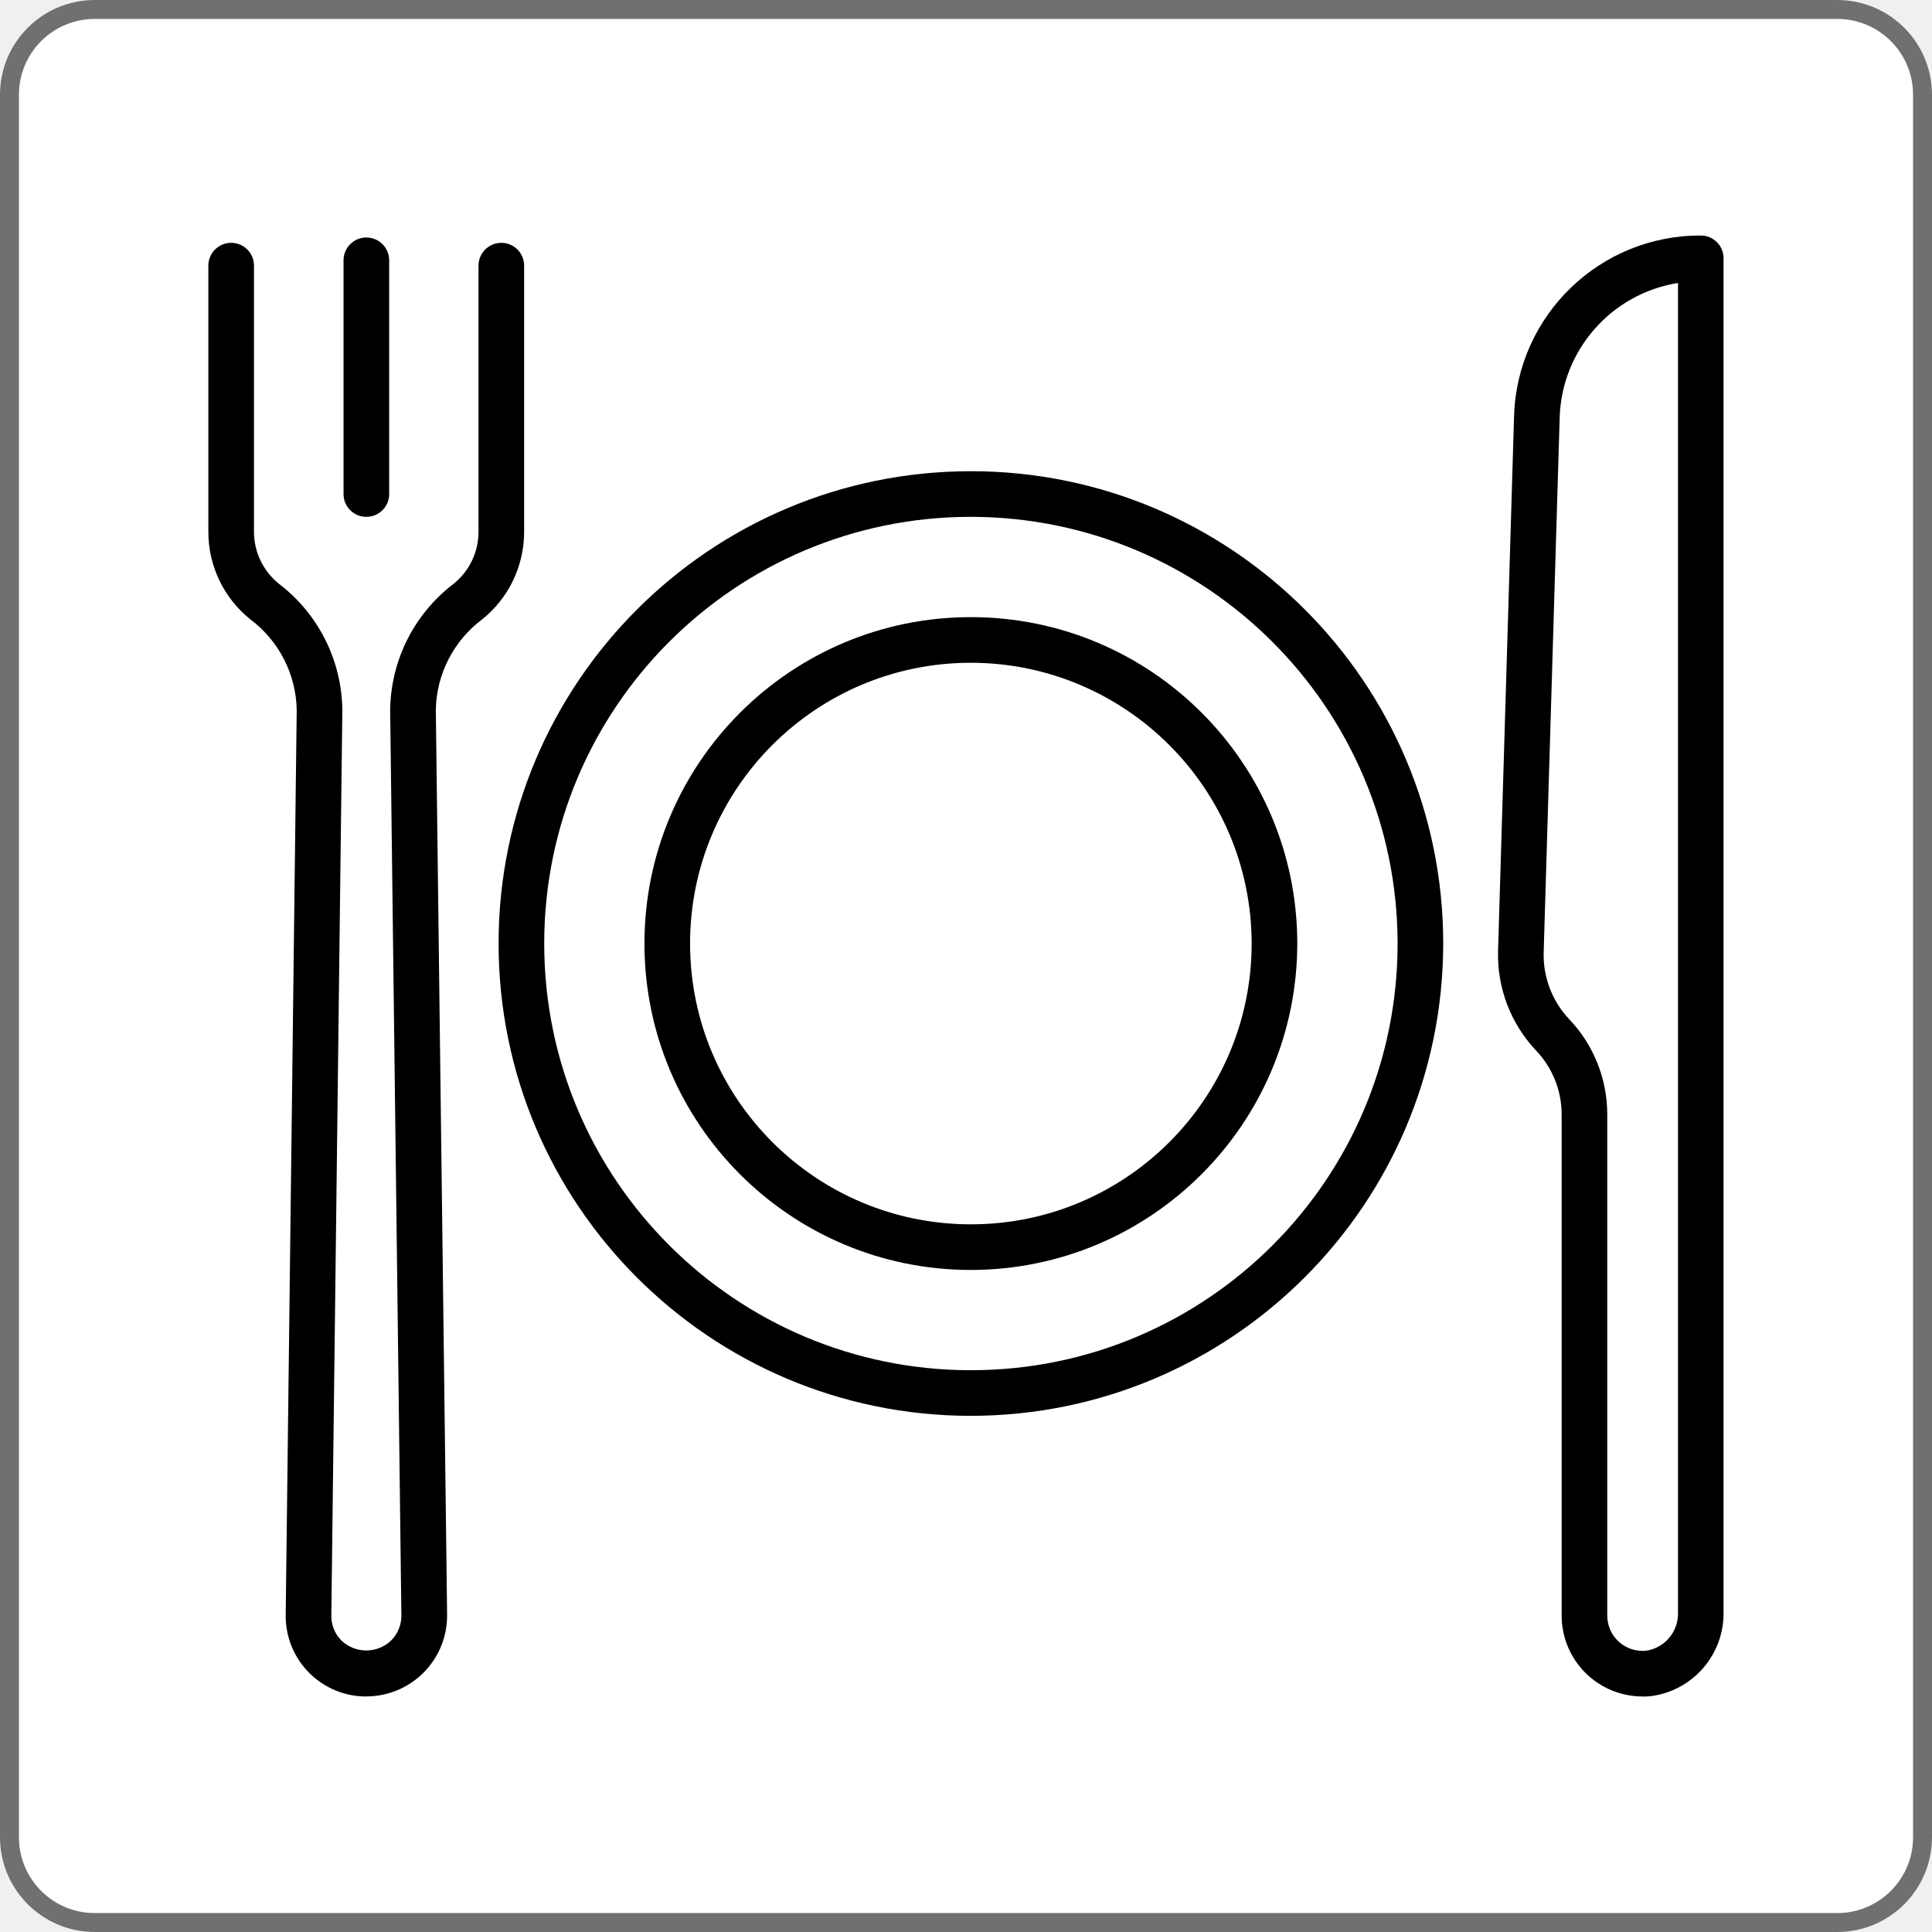
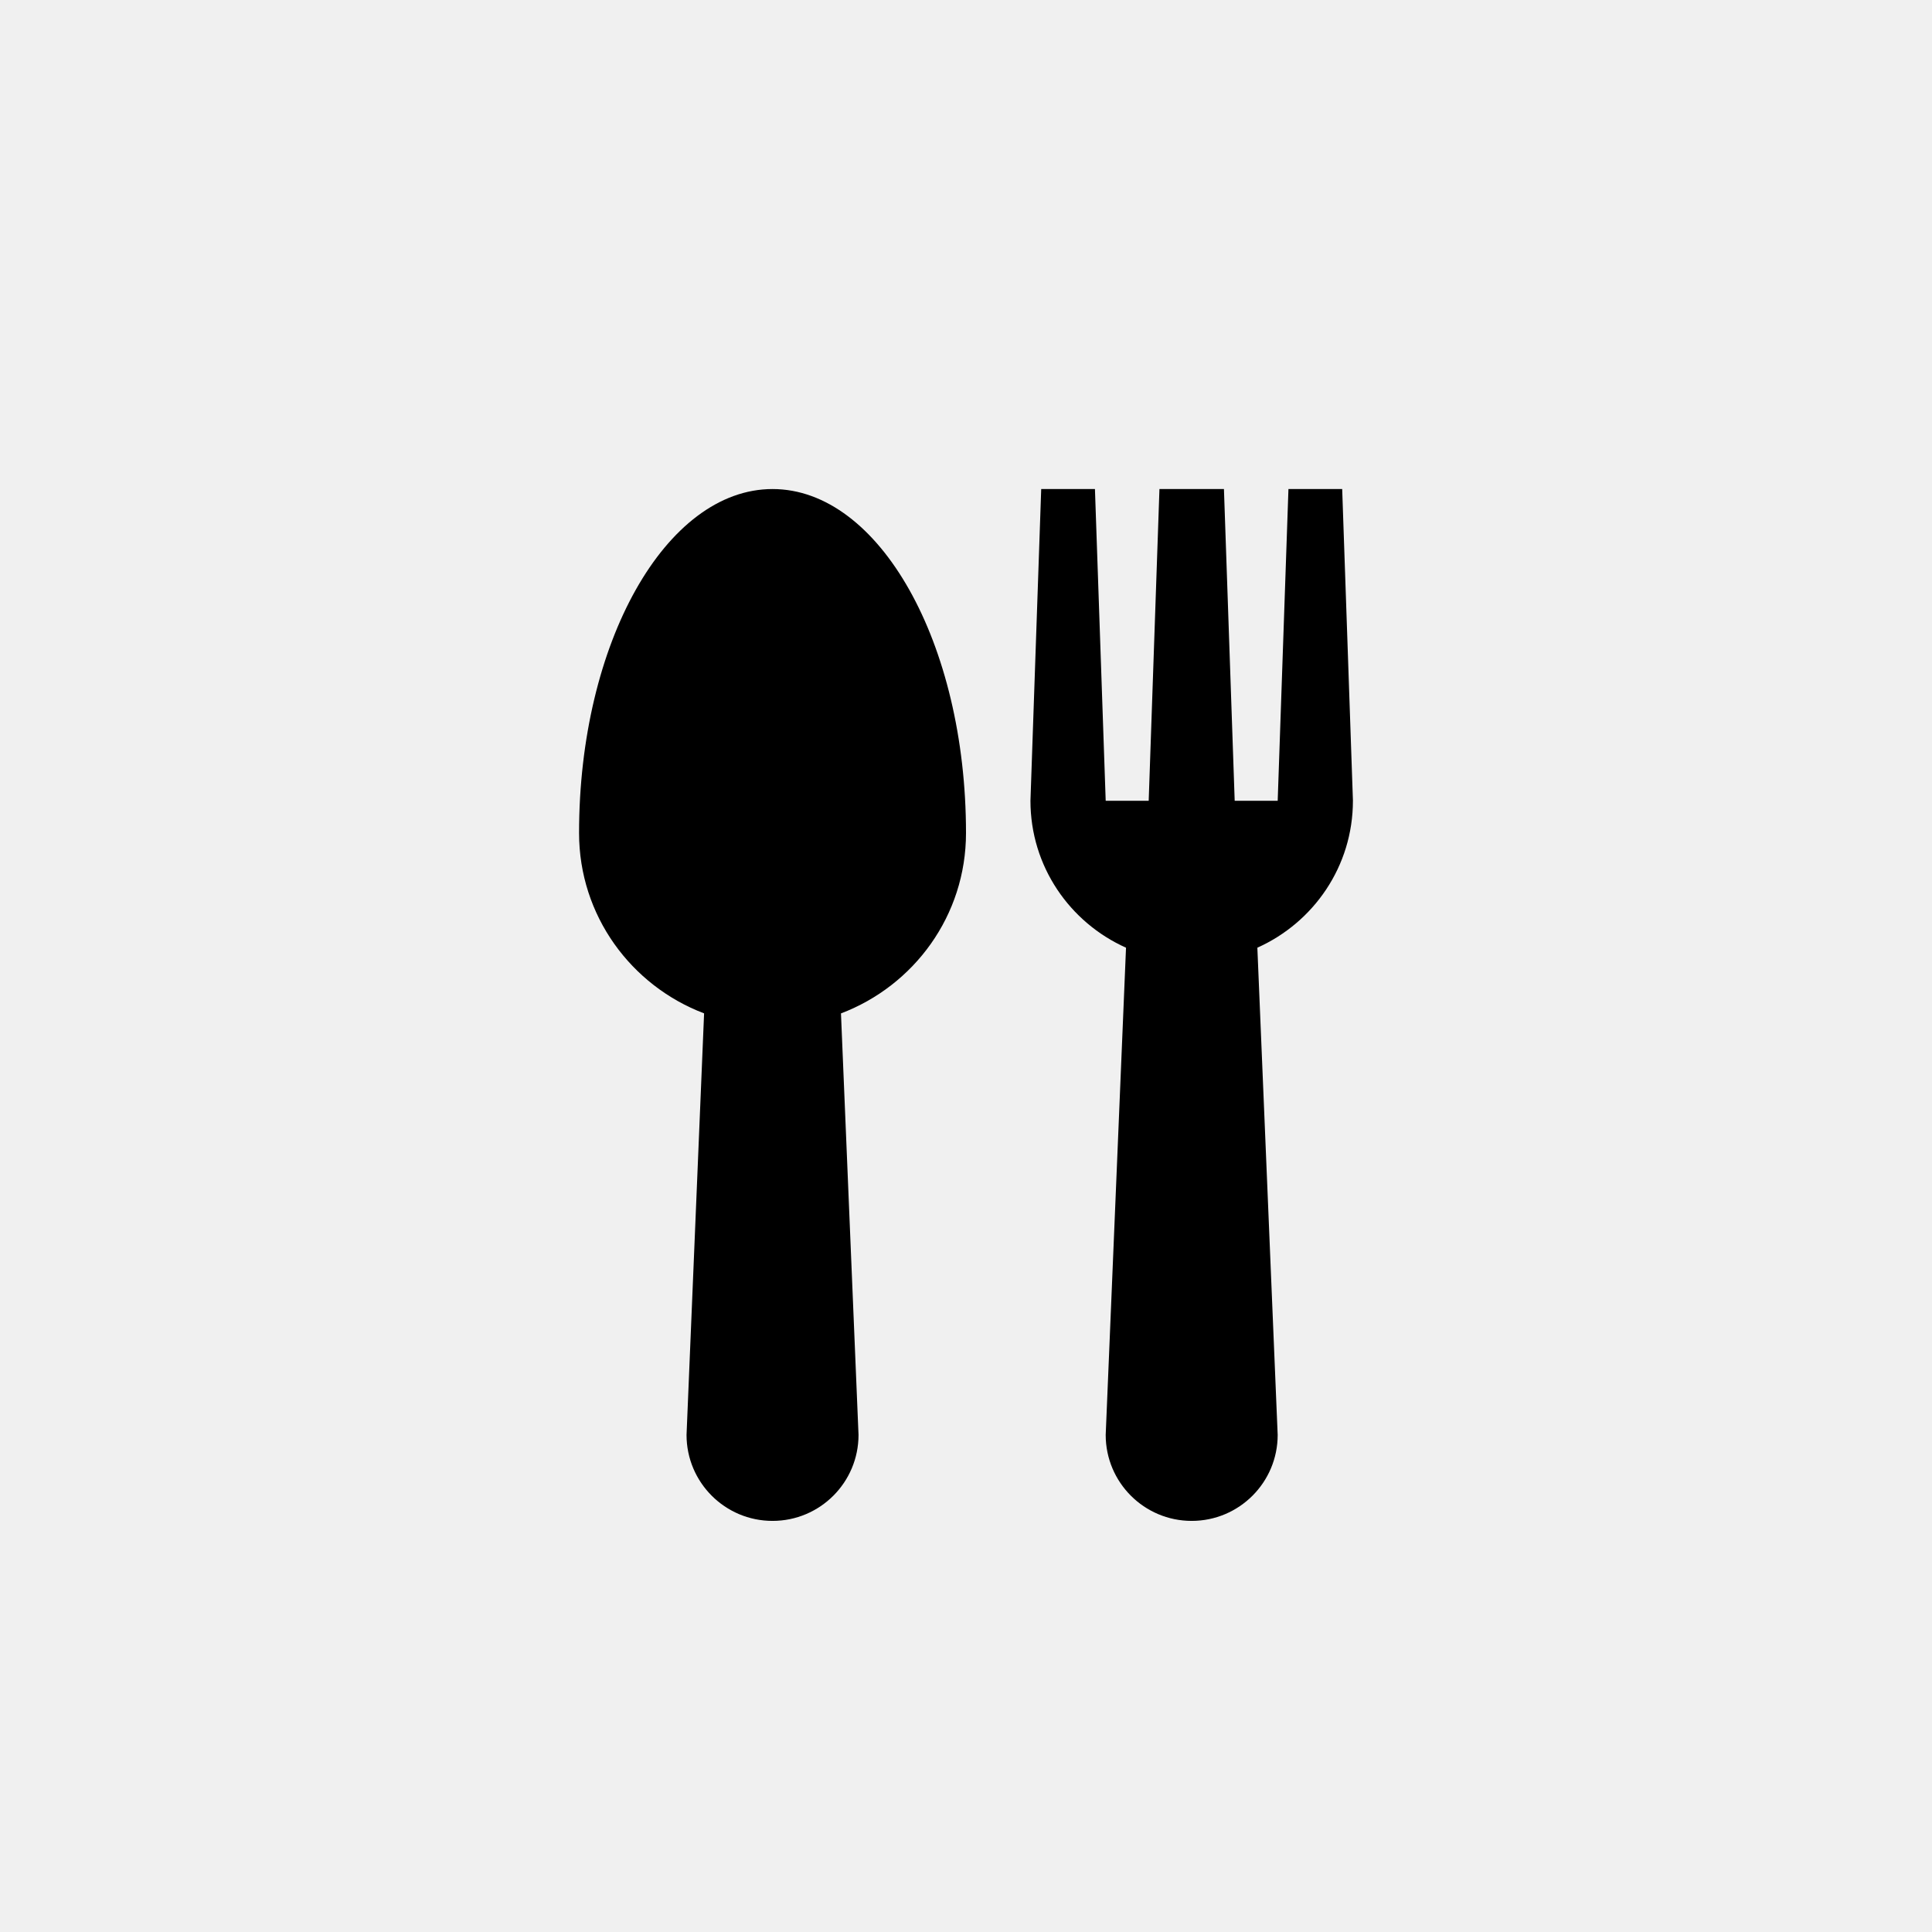
- <svg xmlns="http://www.w3.org/2000/svg" width="102" height="102" viewBox="0 0 102 102">
-   <g transform="translate(-478 -758)">
-     <g transform="translate(478 758)" fill="#fff" stroke="#707070" stroke-width="1">
-       <rect width="102" height="102" rx="5" stroke="none" />
-       <rect x="0.5" y="0.5" width="101" height="101" rx="4.5" fill="none" />
-     </g>
-     <g transform="translate(18140 17520)">
-       <rect width="80" height="80" transform="translate(-17651 -16751)" fill="none" />
-       <g transform="translate(-17651 -16749.566)">
-         <g transform="translate(15.311 12.444)">
-           <path d="M38.441,62.187A24.936,24.936,0,1,1,63.389,37.251,24.965,24.965,0,0,1,38.441,62.187Zm0-47.463A22.527,22.527,0,1,0,60.98,37.251,22.552,22.552,0,0,0,38.441,14.724Z" transform="translate(-13.505 -12.315)" />
-         </g>
-         <g transform="translate(23.016 20.147)">
-           <path d="M37.134,53.176A17.233,17.233,0,1,1,54.375,35.943,17.253,17.253,0,0,1,37.134,53.176Zm0-32.057A14.824,14.824,0,1,0,51.966,35.943,14.841,14.841,0,0,0,37.134,21.119Z" transform="translate(-19.901 -18.709)" />
-         </g>
-         <g transform="translate(0 0.386)">
-           <path d="M9.131,79.052a4.248,4.248,0,0,1-4.252-4.307L5.46,26.959a6.11,6.11,0,0,0-2.443-4.77A5.915,5.915,0,0,1,.795,17.556V3.51a1.2,1.2,0,0,1,2.409,0V17.556a3.519,3.519,0,0,0,1.322,2.755,8.5,8.5,0,0,1,3.343,6.676l-.581,47.79a1.824,1.824,0,0,0,.528,1.316,1.9,1.9,0,0,0,2.631,0,1.847,1.847,0,0,0,.539-1.323L10.394,26.99a8.495,8.495,0,0,1,3.343-6.678,3.521,3.521,0,0,0,1.321-2.755V3.51a1.2,1.2,0,0,1,2.409,0V17.556a5.922,5.922,0,0,1-2.22,4.633,6.1,6.1,0,0,0-2.443,4.77L13.4,74.748a4.267,4.267,0,0,1-4.264,4.3Z" transform="translate(-0.795 -2.305)" />
-         </g>
-         <g transform="translate(7.132 0.105)">
-           <path d="M7.92,16.82a1.2,1.2,0,0,1-1.2-1.2V3.276a1.2,1.2,0,1,1,2.409,0V15.616A1.2,1.2,0,0,1,7.92,16.82Z" transform="translate(-6.715 -2.072)" />
-         </g>
-         <g transform="translate(68.087 0)">
-           <path d="M64.96,79.117a4.272,4.272,0,0,1-4.284-4.275V48.393a4.883,4.883,0,0,0-1.349-3.377,7.358,7.358,0,0,1-2.008-5.256l.845-28.238a9.828,9.828,0,0,1,9.86-9.536,1.2,1.2,0,0,1,1.2,1.2V74.67A4.406,4.406,0,0,1,65.384,79.1q-.213.021-.425.021Zm1.86-74.627A7.424,7.424,0,0,0,60.572,11.6l-.845,28.234a4.936,4.936,0,0,0,1.346,3.524,7.279,7.279,0,0,1,2.011,5.036V74.842A1.864,1.864,0,0,0,65.147,76.7a1.98,1.98,0,0,0,1.672-2.028Z" transform="translate(-57.316 -1.985)" />
-         </g>
-       </g>
-     </g>
-   </g>
+ <svg xmlns="http://www.w3.org/2000/svg" id="Layer_1" data-name="Layer 1" viewBox="0 0 1080 1080">
+   <path d="M540,465.65c0-106.18-48.47-192.27-108.15-192.27s-108.15,86.09-108.15,192.27c0,46.21,29.13,85.36,69.89,100.83l-9.81,235.64c0,26.55,21.52,48.07,48.07,48.07s48.07-21.52,48.07-48.07l-9.81-235.62c40.8-15.49,69.89-54.64,69.89-100.85Z" />
+   <path d="M756.3,447.63l-6.01-174.25h-30.04l-6.01,174.25h-24.04l-6.01-174.25h-36.05l-6.01,174.25h-24.04l-6.01-174.25h-30.04l-6.01,174.25c0,36.66,21.97,68.06,53.42,82.14l-11.36,272.35c0,26.55,21.52,48.07,48.07,48.07s48.07-21.52,48.07-48.07l-11.36-272.35c31.45-14.09,53.42-45.49,53.42-82.14Z" />
</svg>
